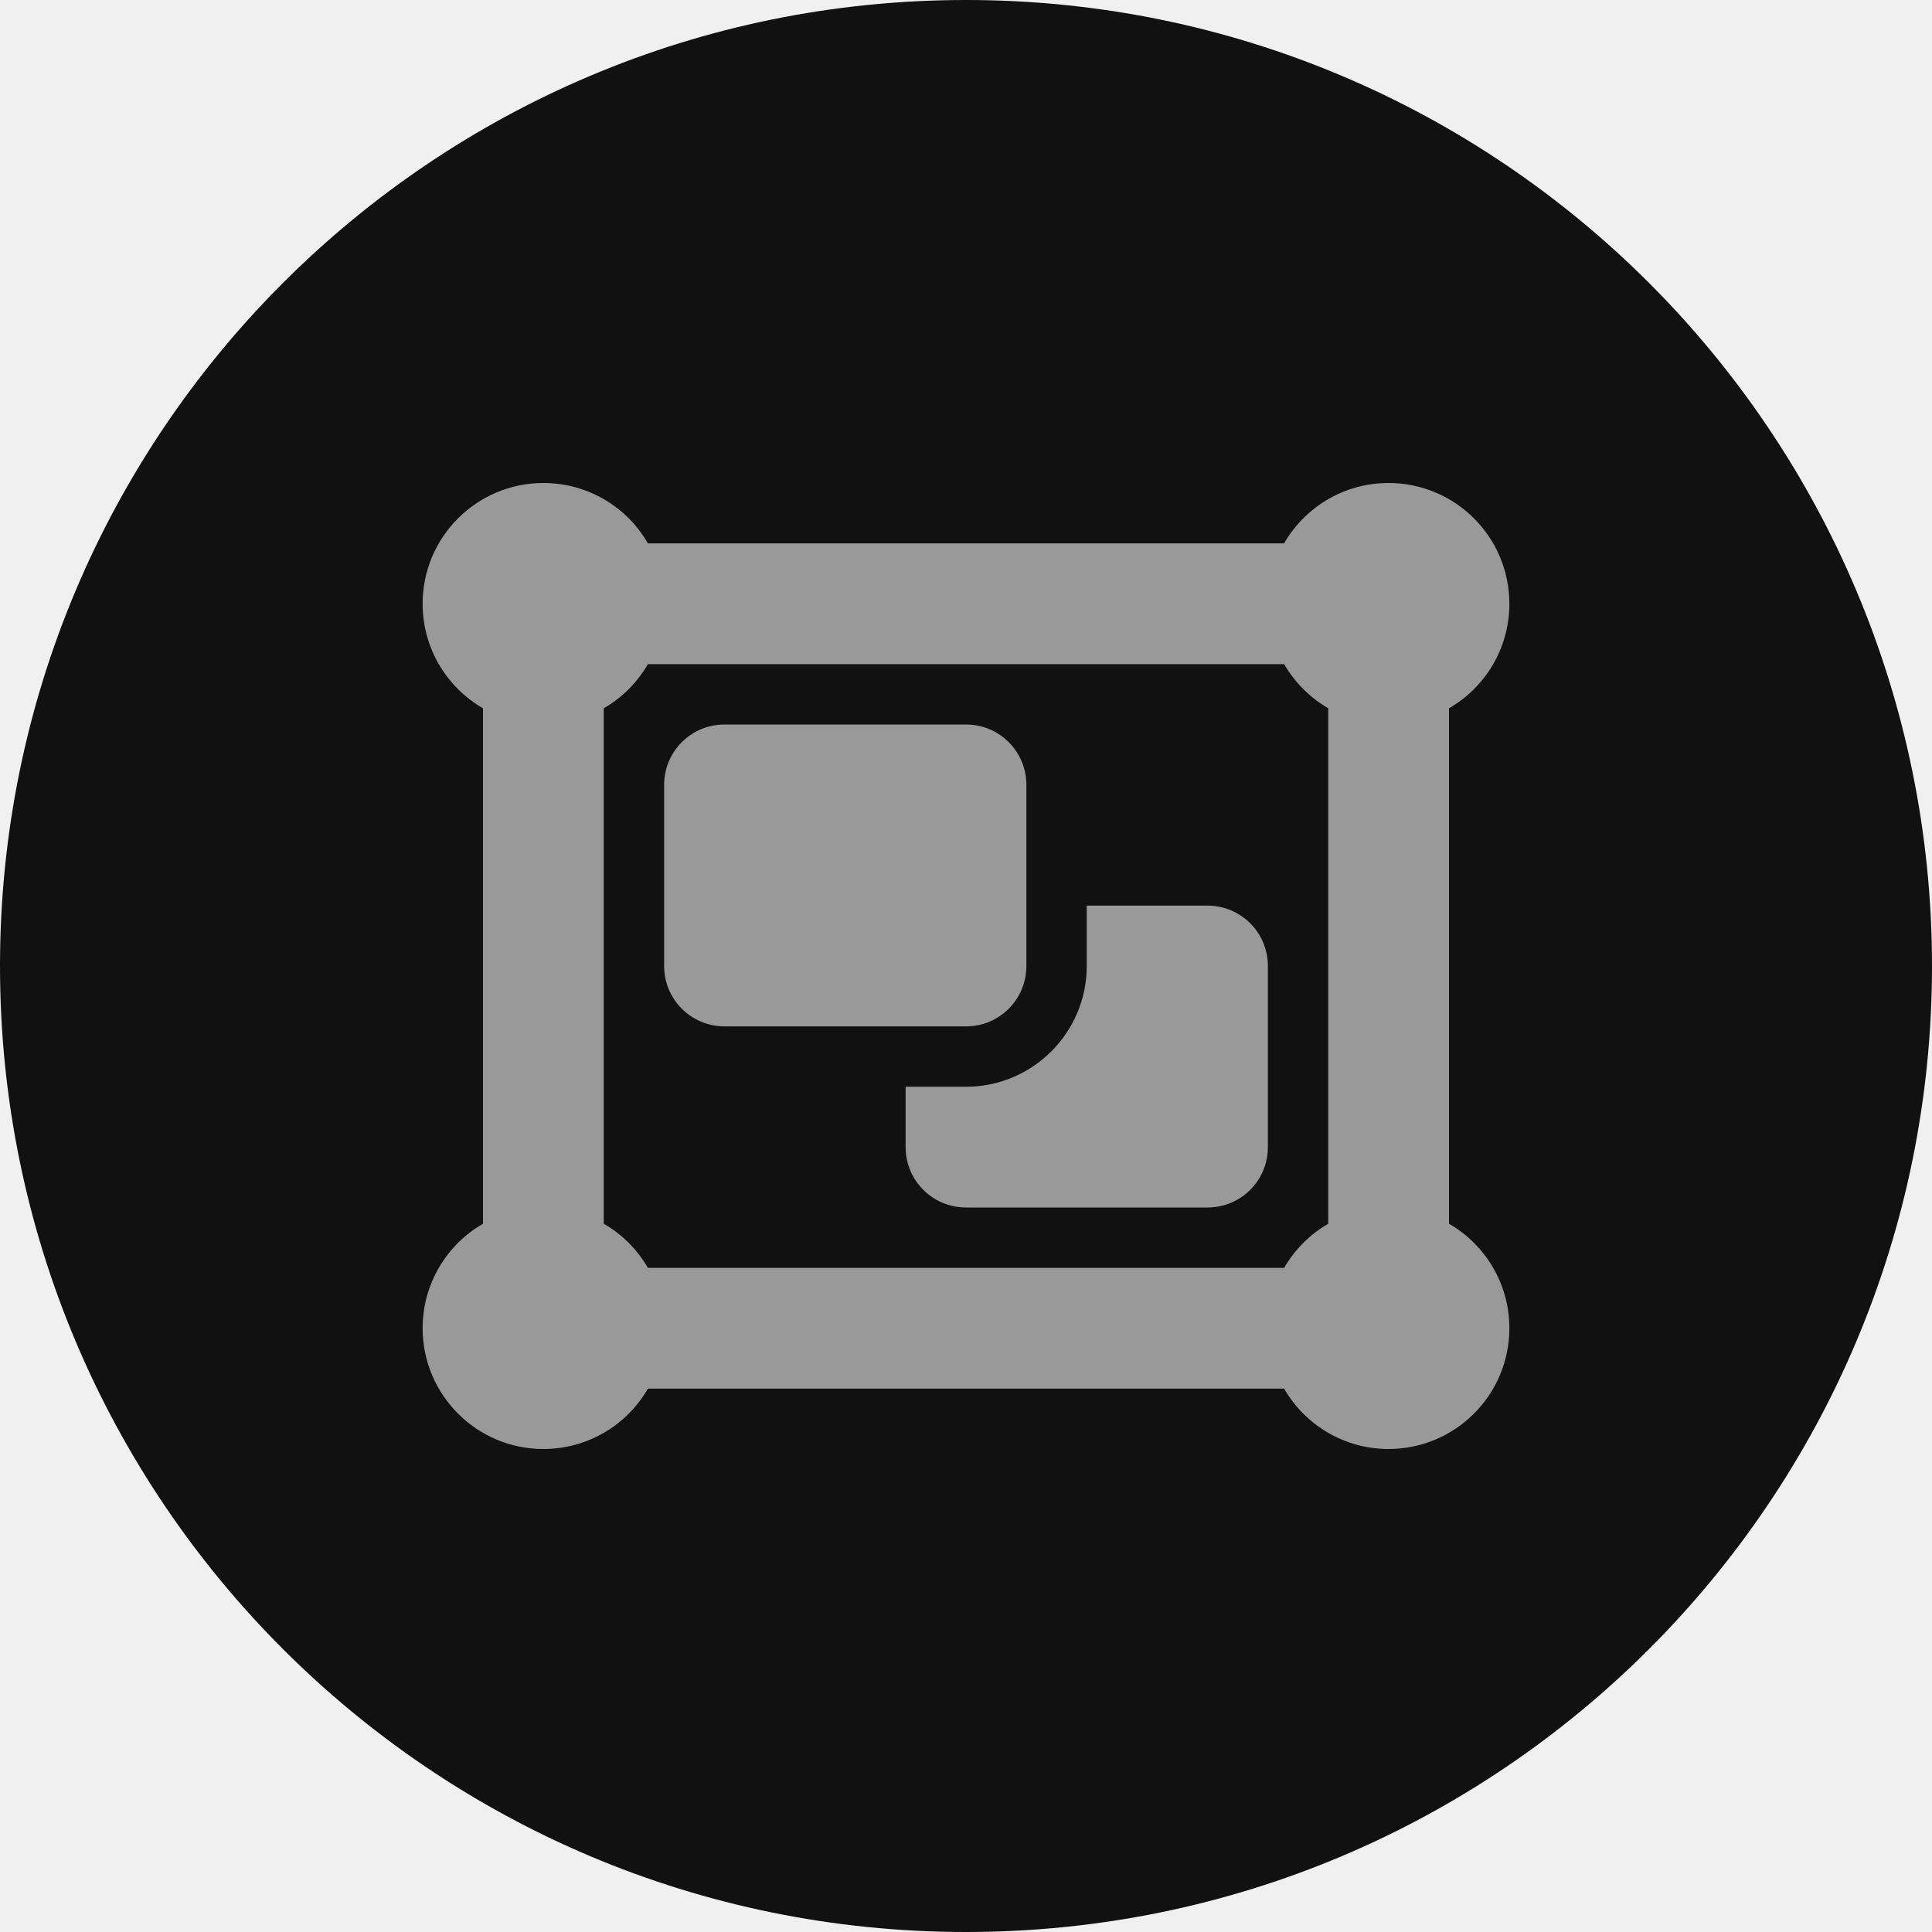
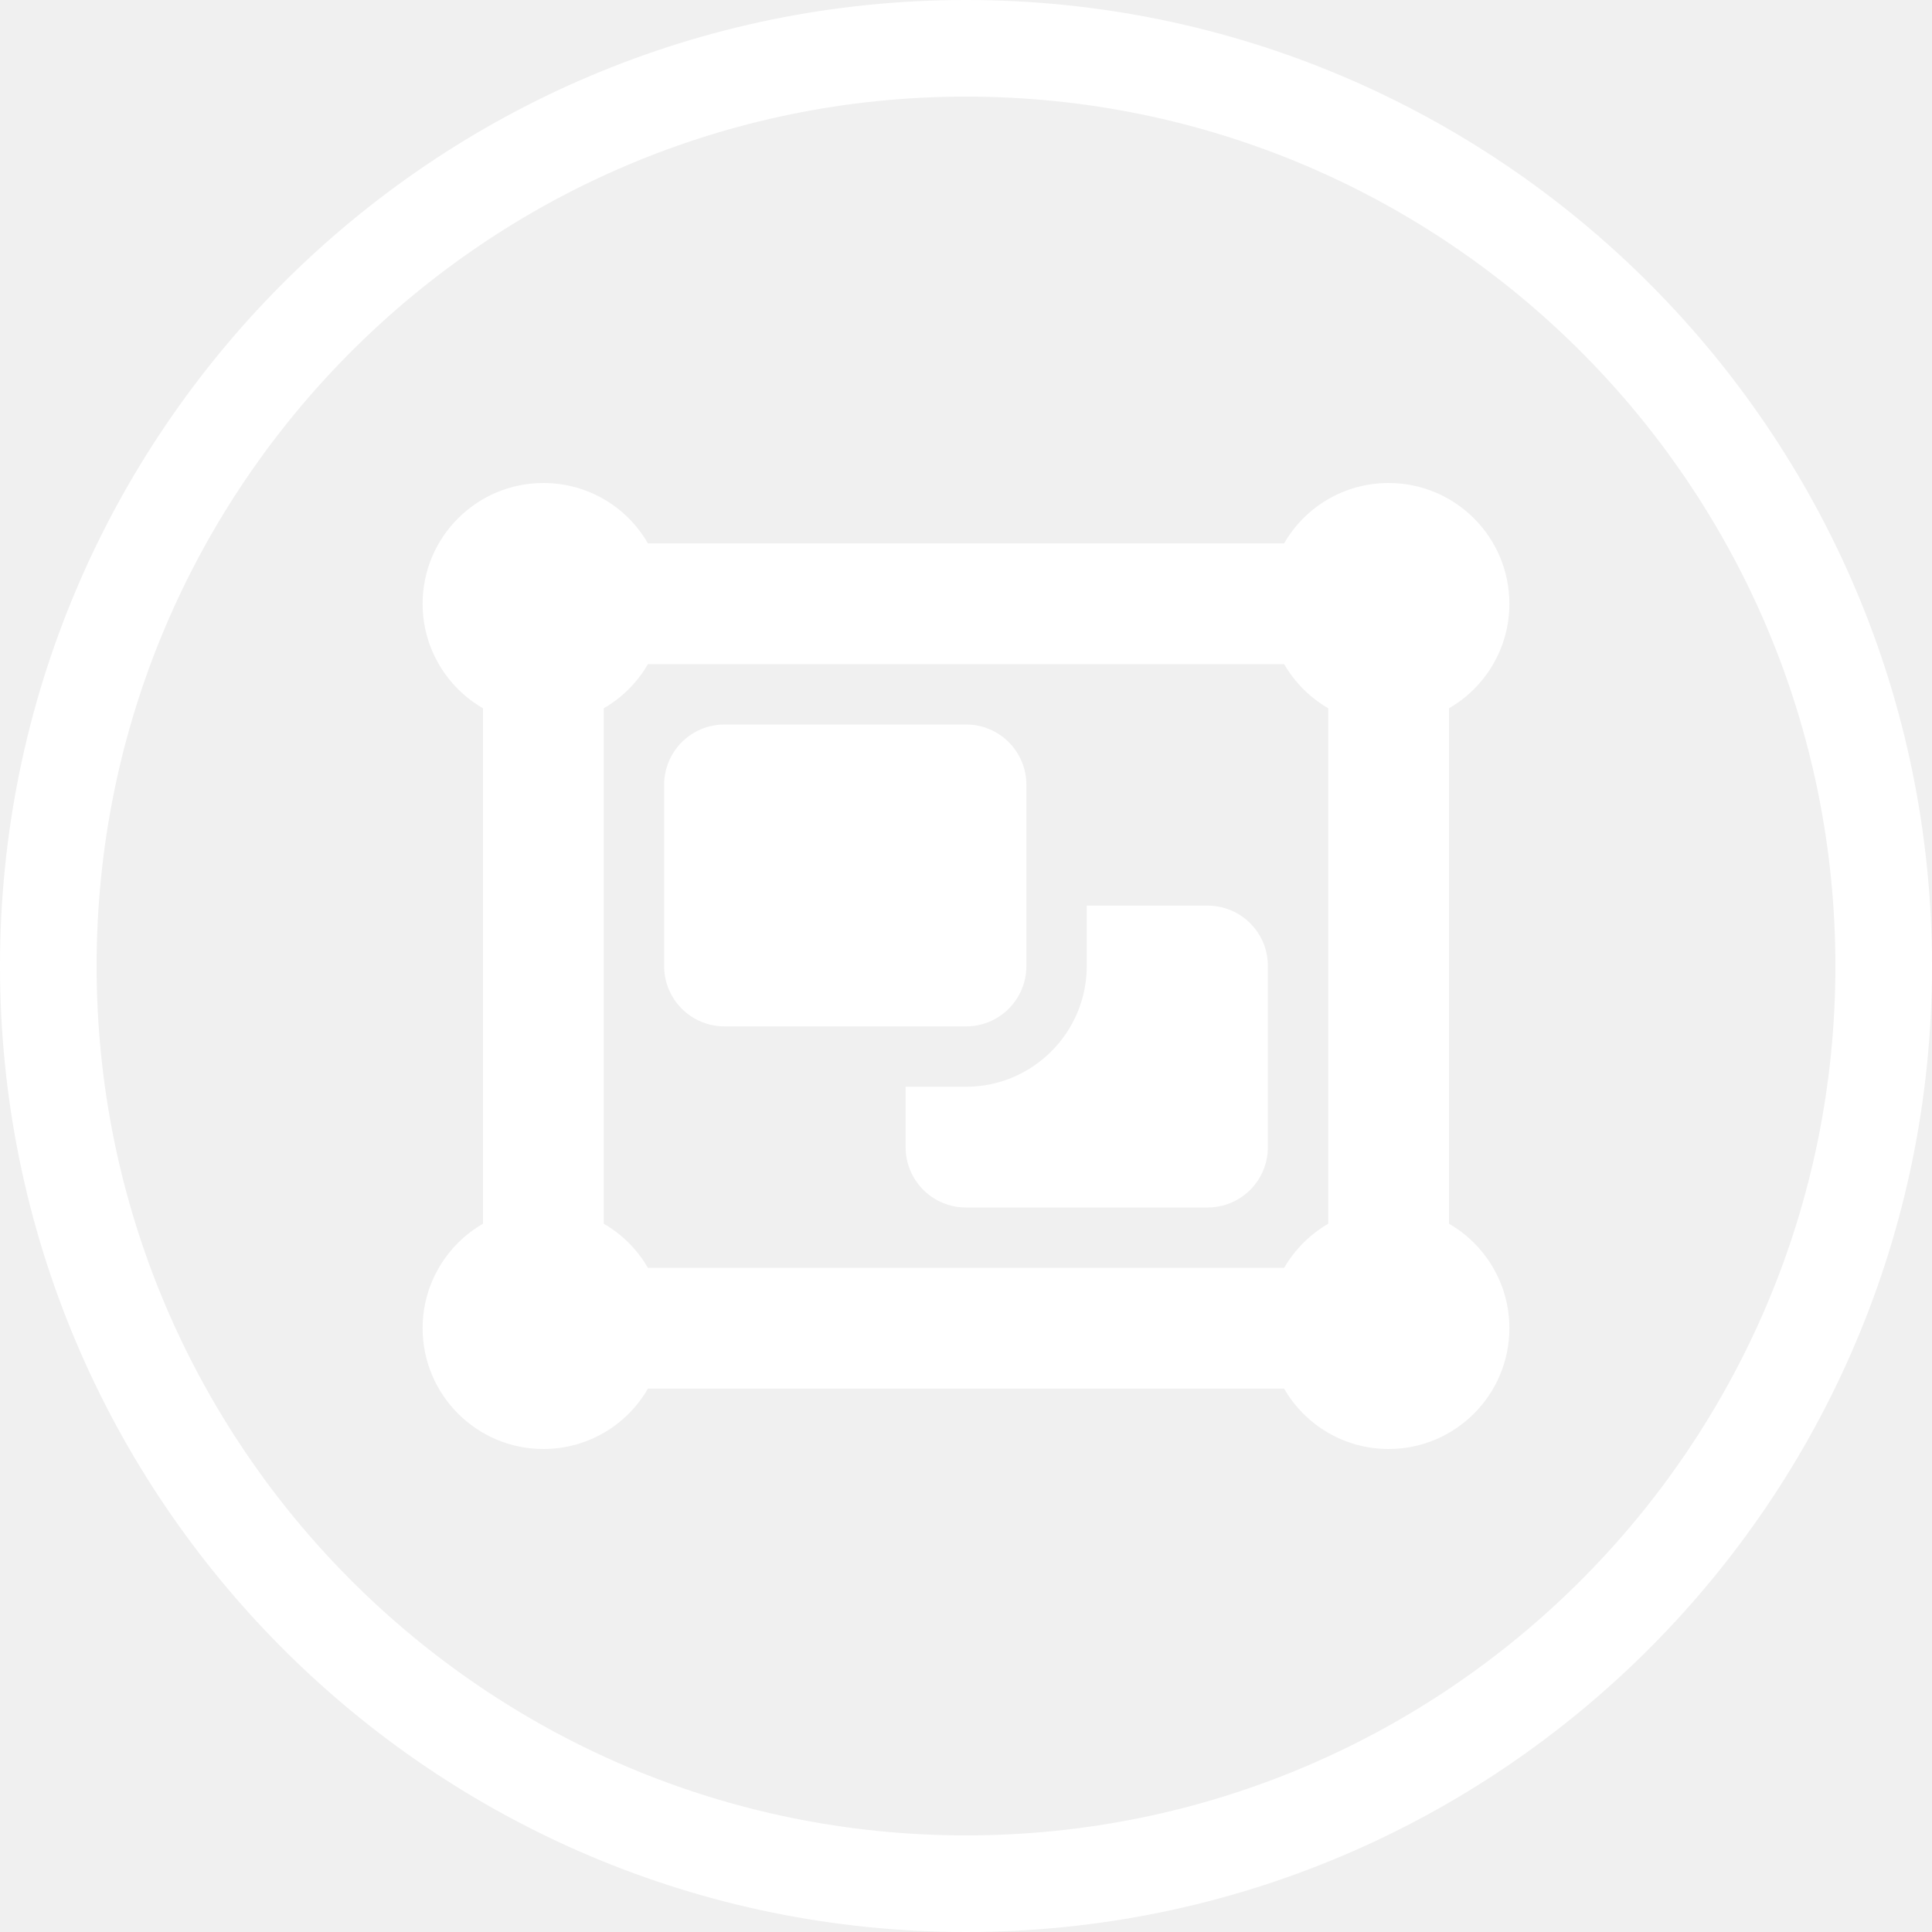
- <svg xmlns="http://www.w3.org/2000/svg" viewBox="0 0 20 20">
-   <circle vector-effect="non-scaling-stroke" cx="10" cy="10" r="10" fill="rgb(17,17,17)" />
-   <path d="M 6.875 8.125 C 6.875 7.779 7.155 7.5 7.5 7.5 L 10 7.5 C 10.346 7.5 10.625 7.779 10.625 8.125 L 10.625 10 C 10.625 10.346 10.346 10.625 10 10.625 L 7.5 10.625 C 7.155 10.625 6.875 10.346 6.875 10 L 6.875 8.125 Z M 10 11.25 C 10.69 11.25 11.25 10.689 11.25 10 L 11.25 9.375 L 12.5 9.375 C 12.846 9.375 13.125 9.654 13.125 10 L 13.125 11.875 C 13.125 12.221 12.846 12.5 12.5 12.5 L 10 12.5 C 9.655 12.5 9.375 12.221 9.375 11.875 L 9.375 11.25 L 10 11.25 Z M 5 7.332 C 4.627 7.117 4.375 6.713 4.375 6.25 C 4.375 5.56 4.935 5 5.625 5 C 6.088 5 6.493 5.251 6.707 5.625 L 13.293 5.625 C 13.508 5.251 13.912 5 14.375 5 C 15.065 5 15.625 5.56 15.625 6.25 C 15.625 6.713 15.373 7.117 15 7.332 L 15 12.668 C 15.373 12.883 15.625 13.287 15.625 13.75 C 15.625 14.439 15.065 15 14.375 15 C 13.912 15 13.508 14.748 13.293 14.375 L 6.707 14.375 C 6.493 14.748 6.088 15 5.625 15 C 4.935 15 4.375 14.439 4.375 13.75 C 4.375 13.287 4.627 12.883 5 12.668 L 5 7.332 Z M 6.707 6.875 C 6.598 7.064 6.44 7.223 6.25 7.332 L 6.25 12.668 C 6.44 12.777 6.598 12.936 6.707 13.125 L 13.293 13.125 C 13.403 12.936 13.561 12.777 13.75 12.668 L 13.75 7.332 C 13.561 7.223 13.403 7.064 13.293 6.875 L 6.707 6.875 Z" style="fill: rgb(153, 153, 153);" />
+ <svg xmlns="http://www.w3.org/2000/svg" width="100%" height="100%" viewBox="0 0 20 20" version="1.1" xml:space="preserve" style="fill-rule:evenodd;clip-rule:evenodd;stroke-linejoin:round;stroke-miterlimit:2;">
+   <rect id="Artboard1" x="0" y="0" width="20" height="20" style="fill:none;" />
+   <g id="Artboard11">
+     <path d="M10,0C15.519,0 20,4.481 20,10C20,15.519 15.519,20 10,20C4.481,20 0,15.519 0,10C0,4.481 4.481,0 10,0ZM10,1C5.033,1 1,5.033 1,10C1,14.967 5.033,19 10,19C14.967,19 19,14.967 19,10C19,5.033 14.967,1 10,1Z" style="fill:white;" />
+     <path d="M6.875,8.125C6.875,7.779 7.155,7.5 7.5,7.5L10,7.5C10.346,7.5 10.625,7.779 10.625,8.125L10.625,10C10.625,10.346 10.346,10.625 10,10.625L7.5,10.625C7.155,10.625 6.875,10.346 6.875,10L6.875,8.125ZM10,11.25C10.69,11.25 11.25,10.689 11.25,10L11.25,9.375L12.5,9.375C12.846,9.375 13.125,9.654 13.125,10L13.125,11.875C13.125,12.221 12.846,12.5 12.5,12.5L10,12.5C9.655,12.5 9.375,12.221 9.375,11.875L9.375,11.25L10,11.25ZM5,7.332C4.627,7.117 4.375,6.713 4.375,6.25C4.375,5.56 4.935,5 5.625,5C6.088,5 6.493,5.251 6.707,5.625L13.293,5.625C13.508,5.251 13.912,5 14.375,5C15.065,5 15.625,5.56 15.625,6.25C15.625,6.713 15.373,7.117 15,7.332L15,12.668C15.373,12.883 15.625,13.287 15.625,13.75C15.625,14.439 15.065,15 14.375,15C13.912,15 13.508,14.748 13.293,14.375L6.707,14.375C6.493,14.748 6.088,15 5.625,15C4.935,15 4.375,14.439 4.375,13.75C4.375,13.287 4.627,12.883 5,12.668L5,7.332ZM6.707,6.875C6.598,7.064 6.44,7.223 6.25,7.332L6.25,12.668C6.44,12.777 6.598,12.936 6.707,13.125L13.293,13.125C13.403,12.936 13.561,12.777 13.75,12.668L13.75,7.332C13.561,7.223 13.403,7.064 13.293,6.875L6.707,6.875Z" style="fill:white;fill-rule:nonzero;" />
+   </g>
</svg>
